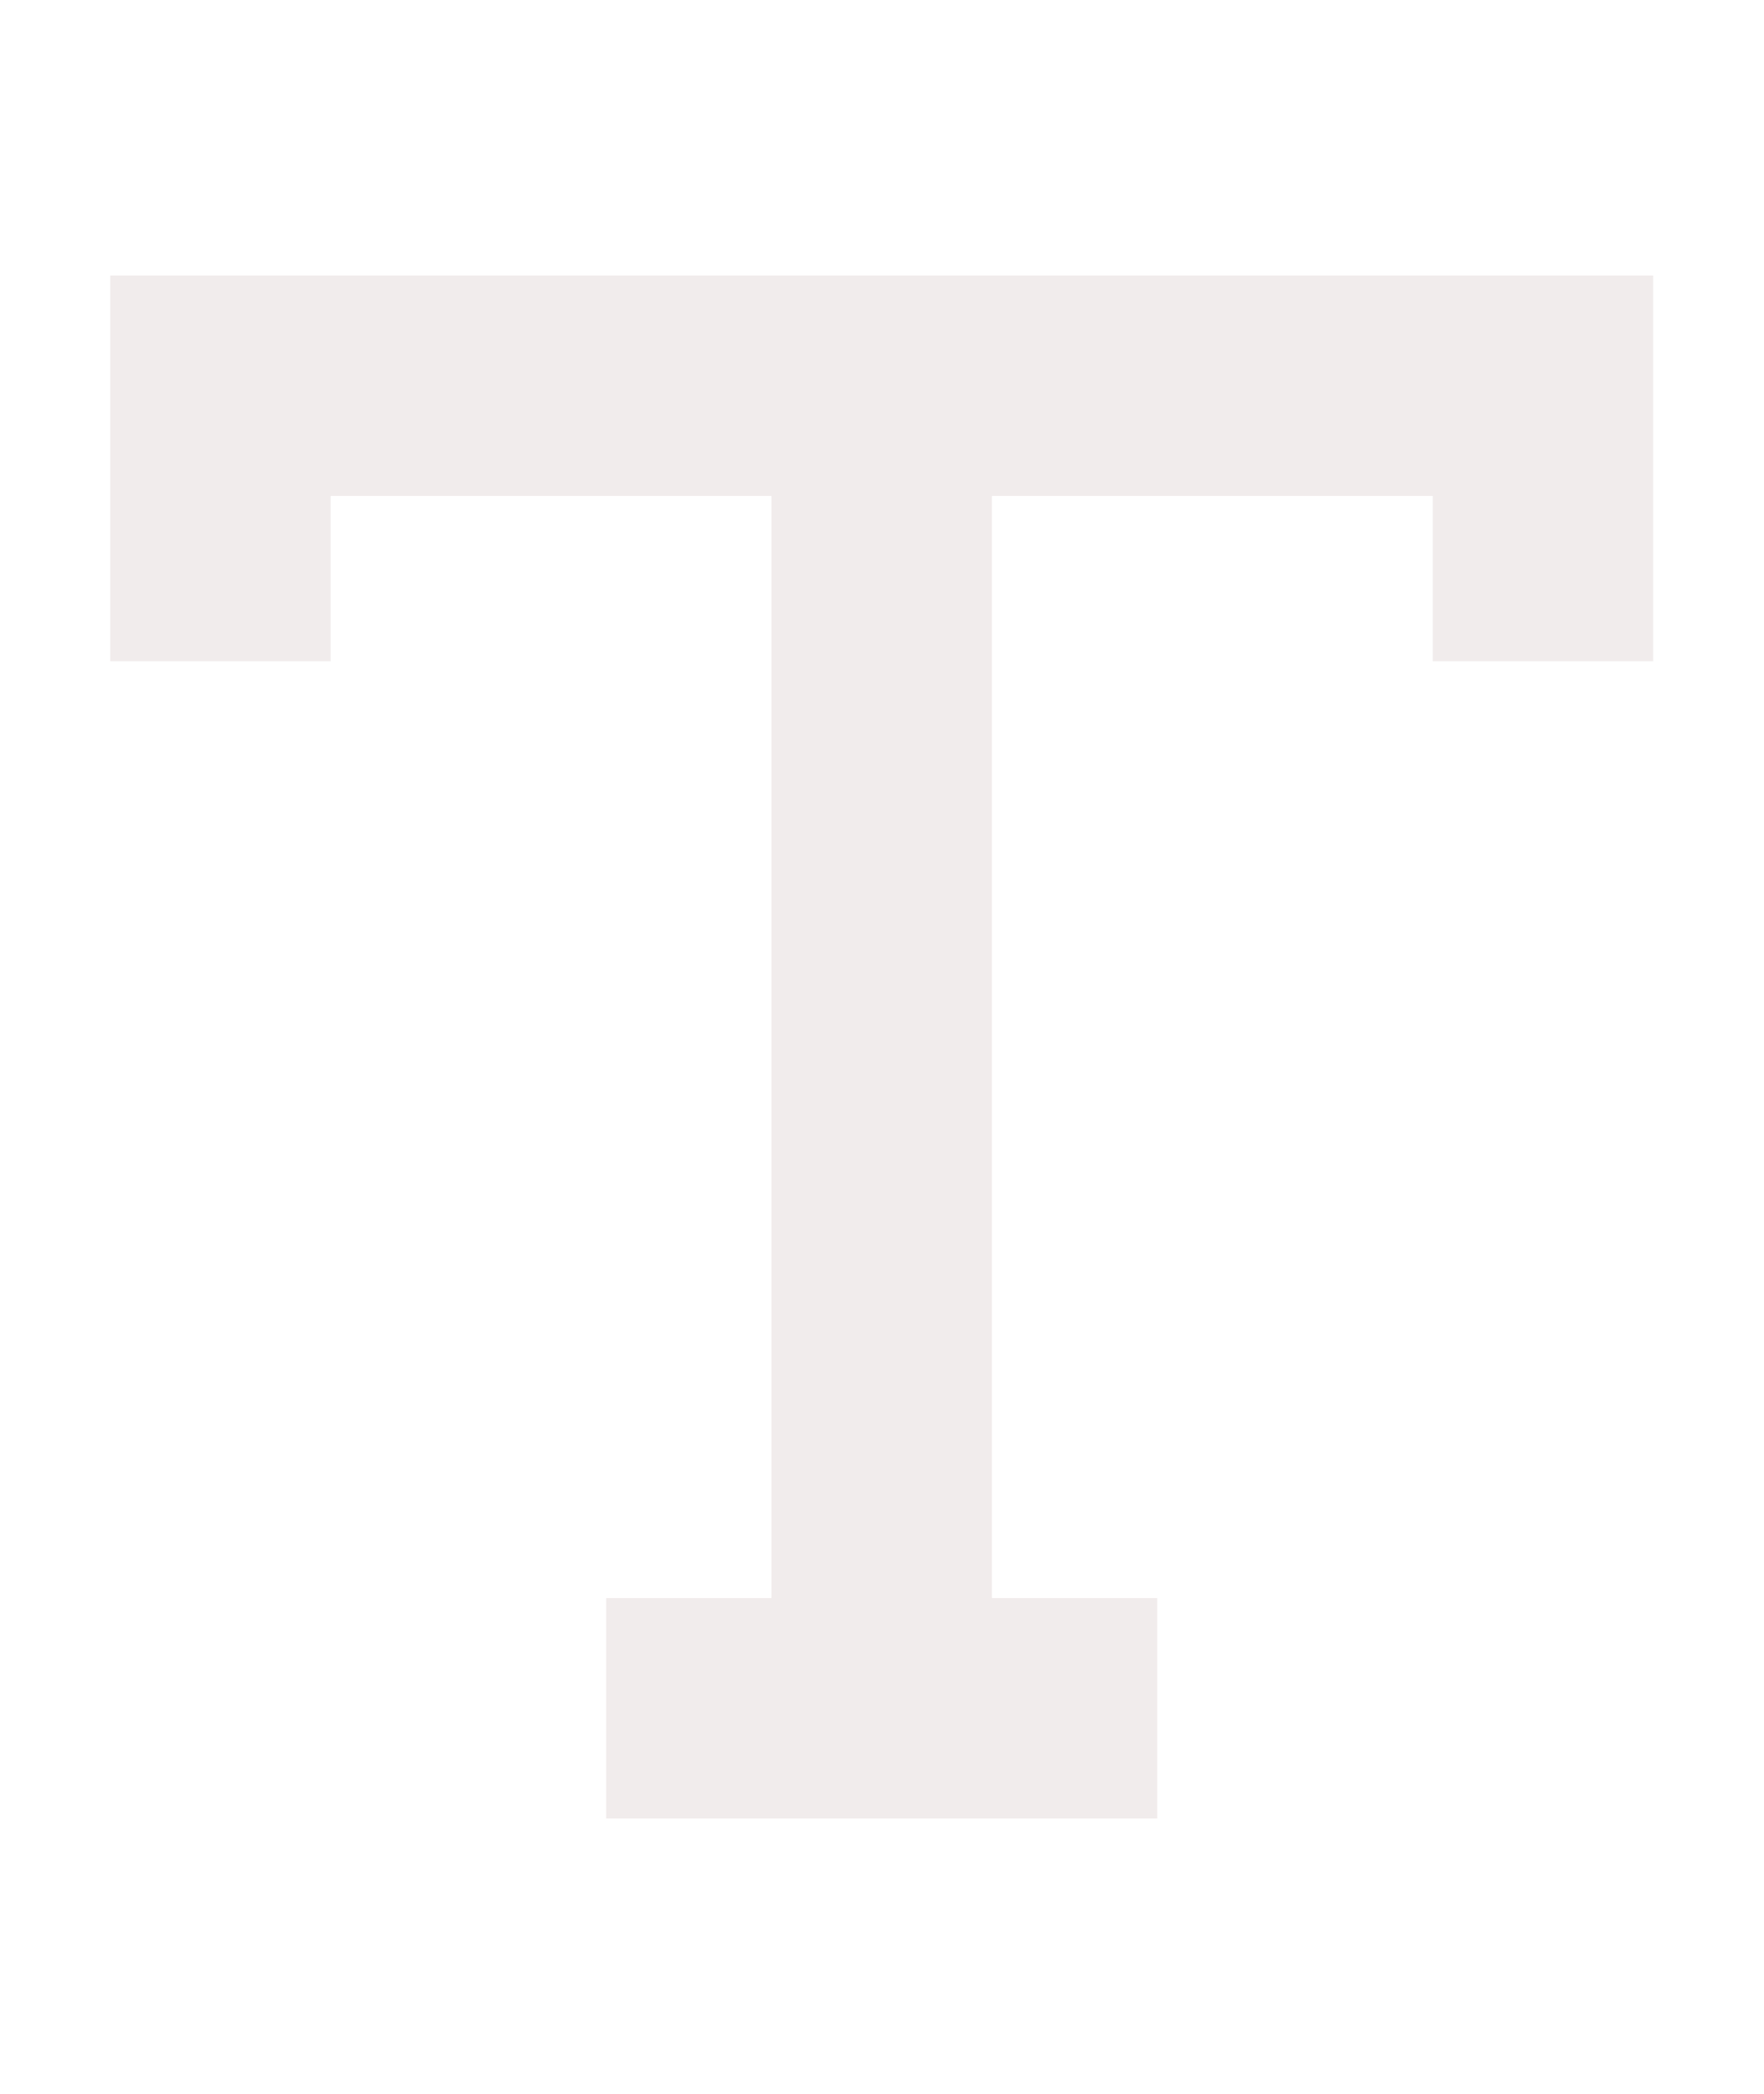
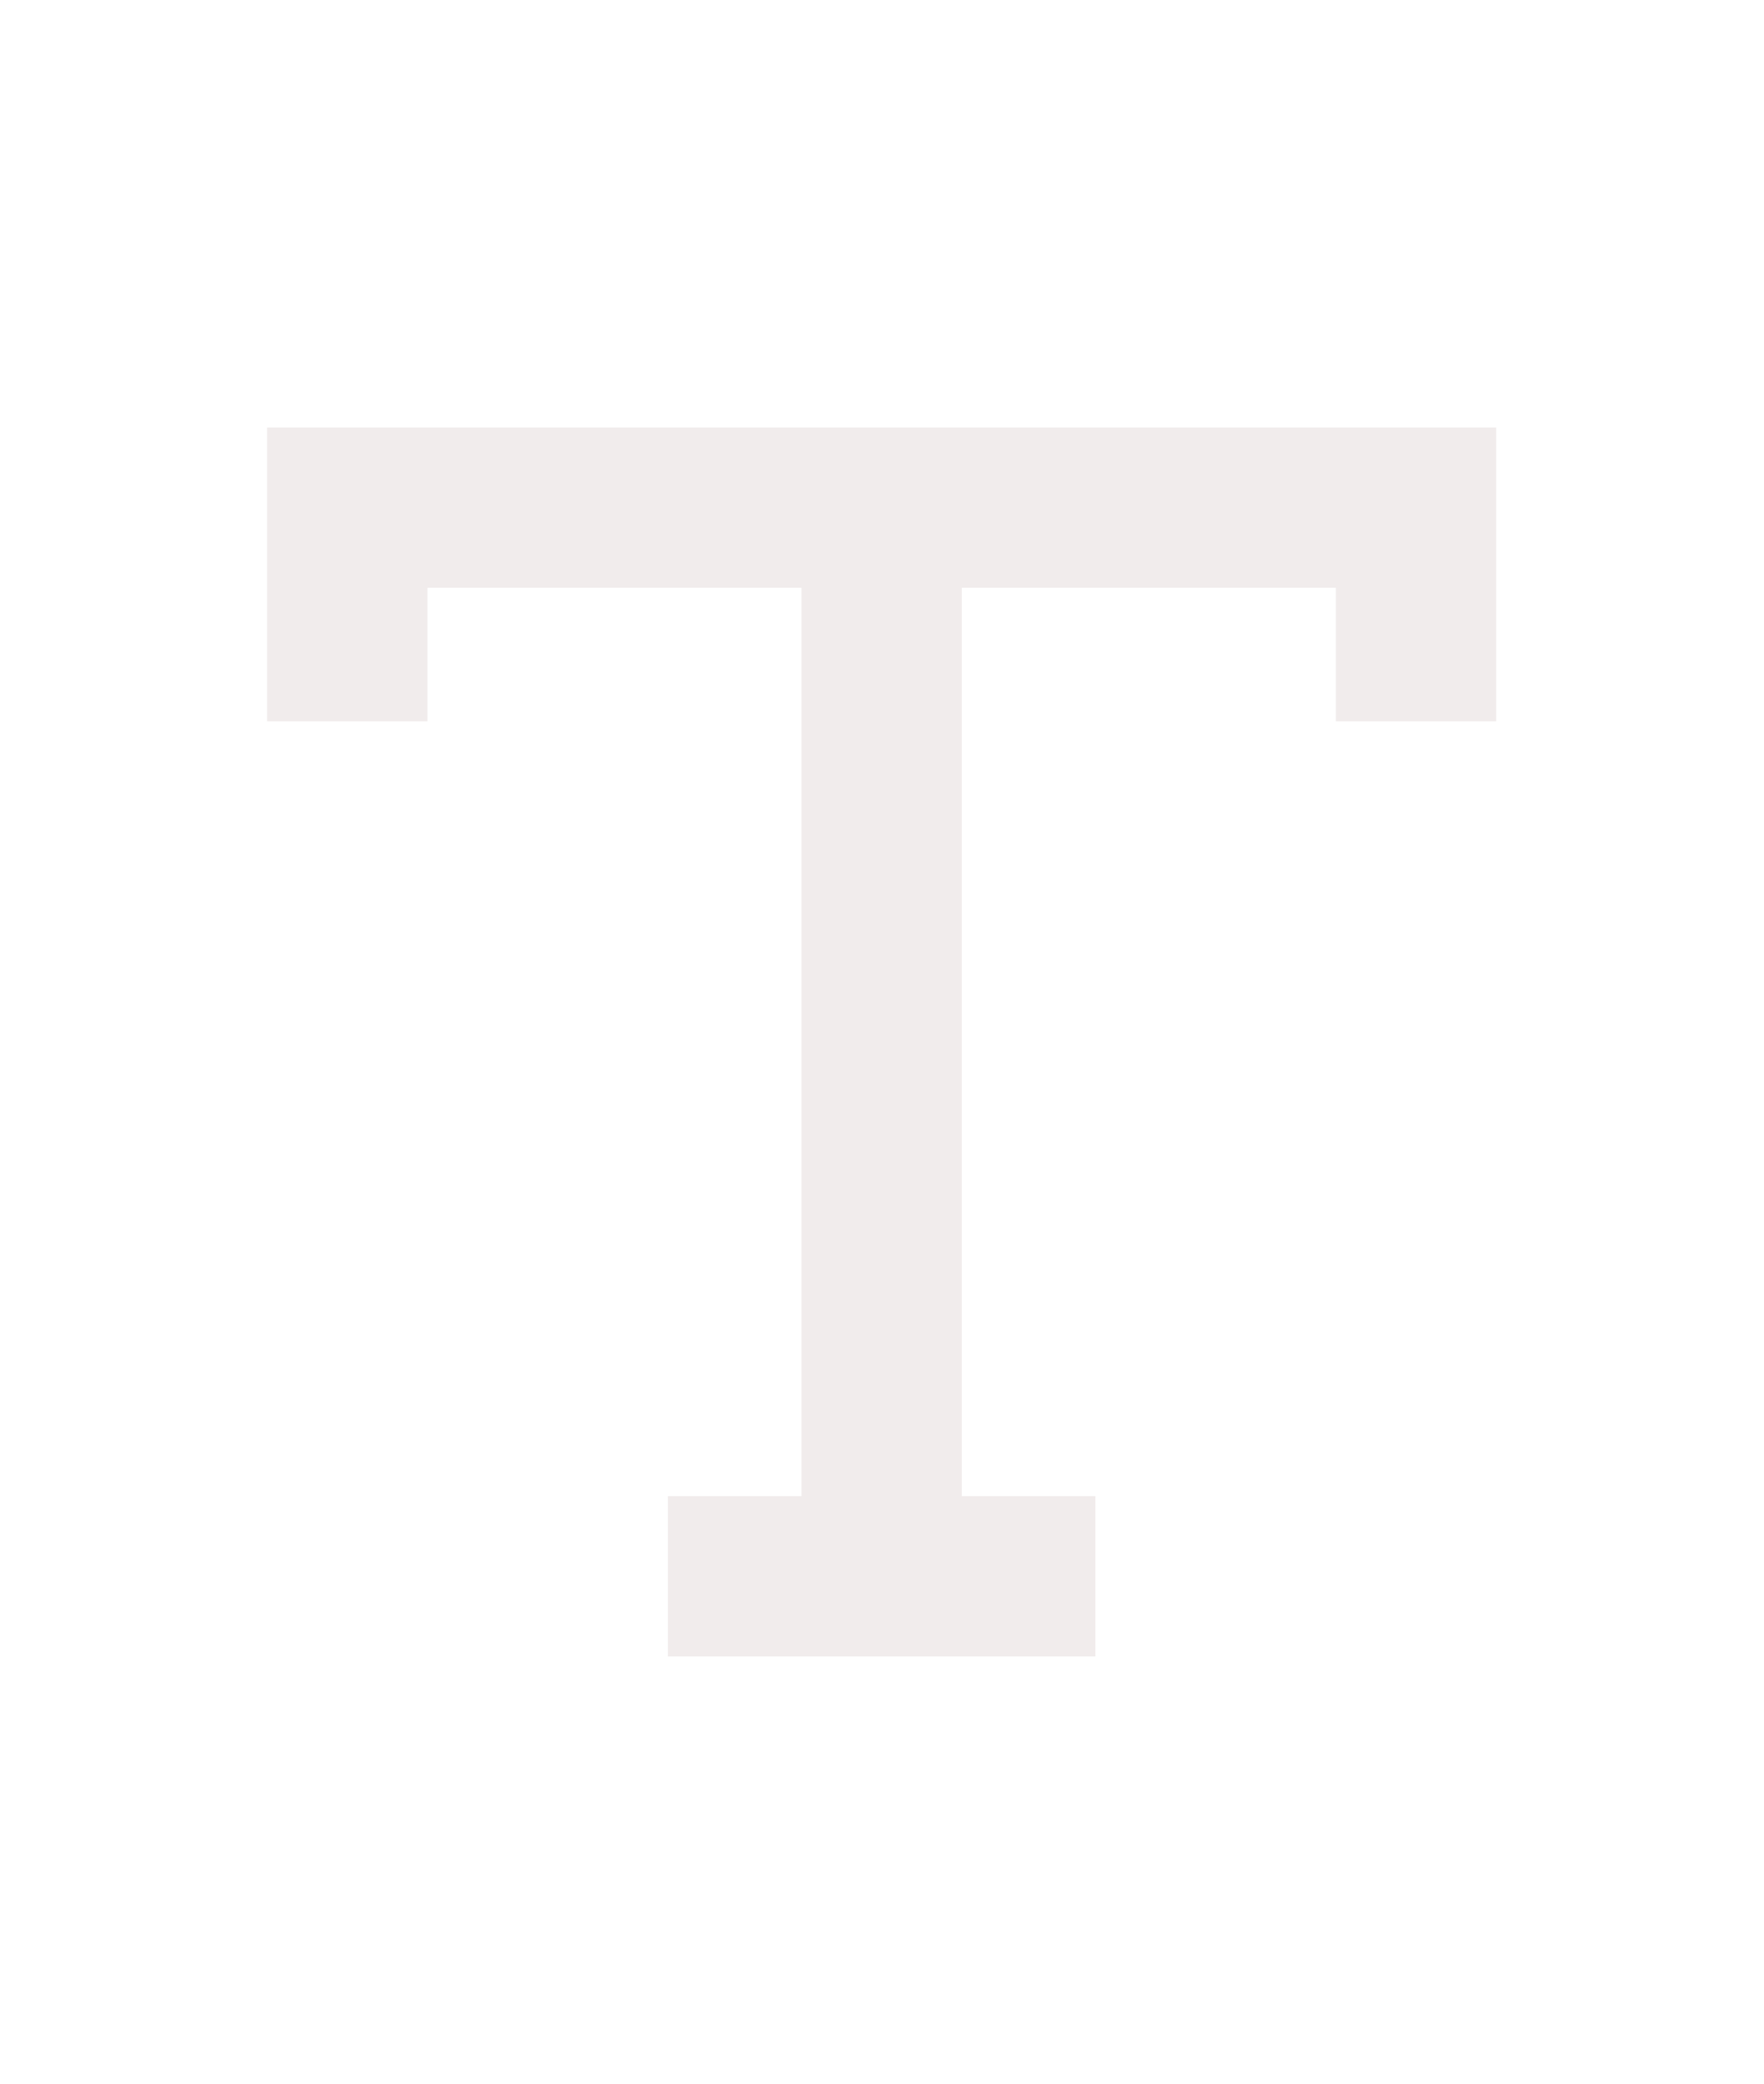
- <svg xmlns="http://www.w3.org/2000/svg" width="16" height="19" viewBox="0 0 16 19" fill="none">
-   <path d="M2 5V3.5H8M14 5V3.5H8M8 3.5V15.5M8 15.5H6.5M8 15.5H9.5" stroke="#F1ECEC" stroke-width="2" stroke-linecap="square" />
+ <svg xmlns="http://www.w3.org/2000/svg" width="22" height="26" viewBox="0 0 22 26" fill="none">
+   <path d="M4.332 8V6.333H10.999M17.665 8V6.333H10.999M10.999 6.333V19.666M10.999 19.666H9.332M10.999 19.666H12.665" stroke="#F1ECEC" stroke-width="2" stroke-linecap="square" />
</svg>
